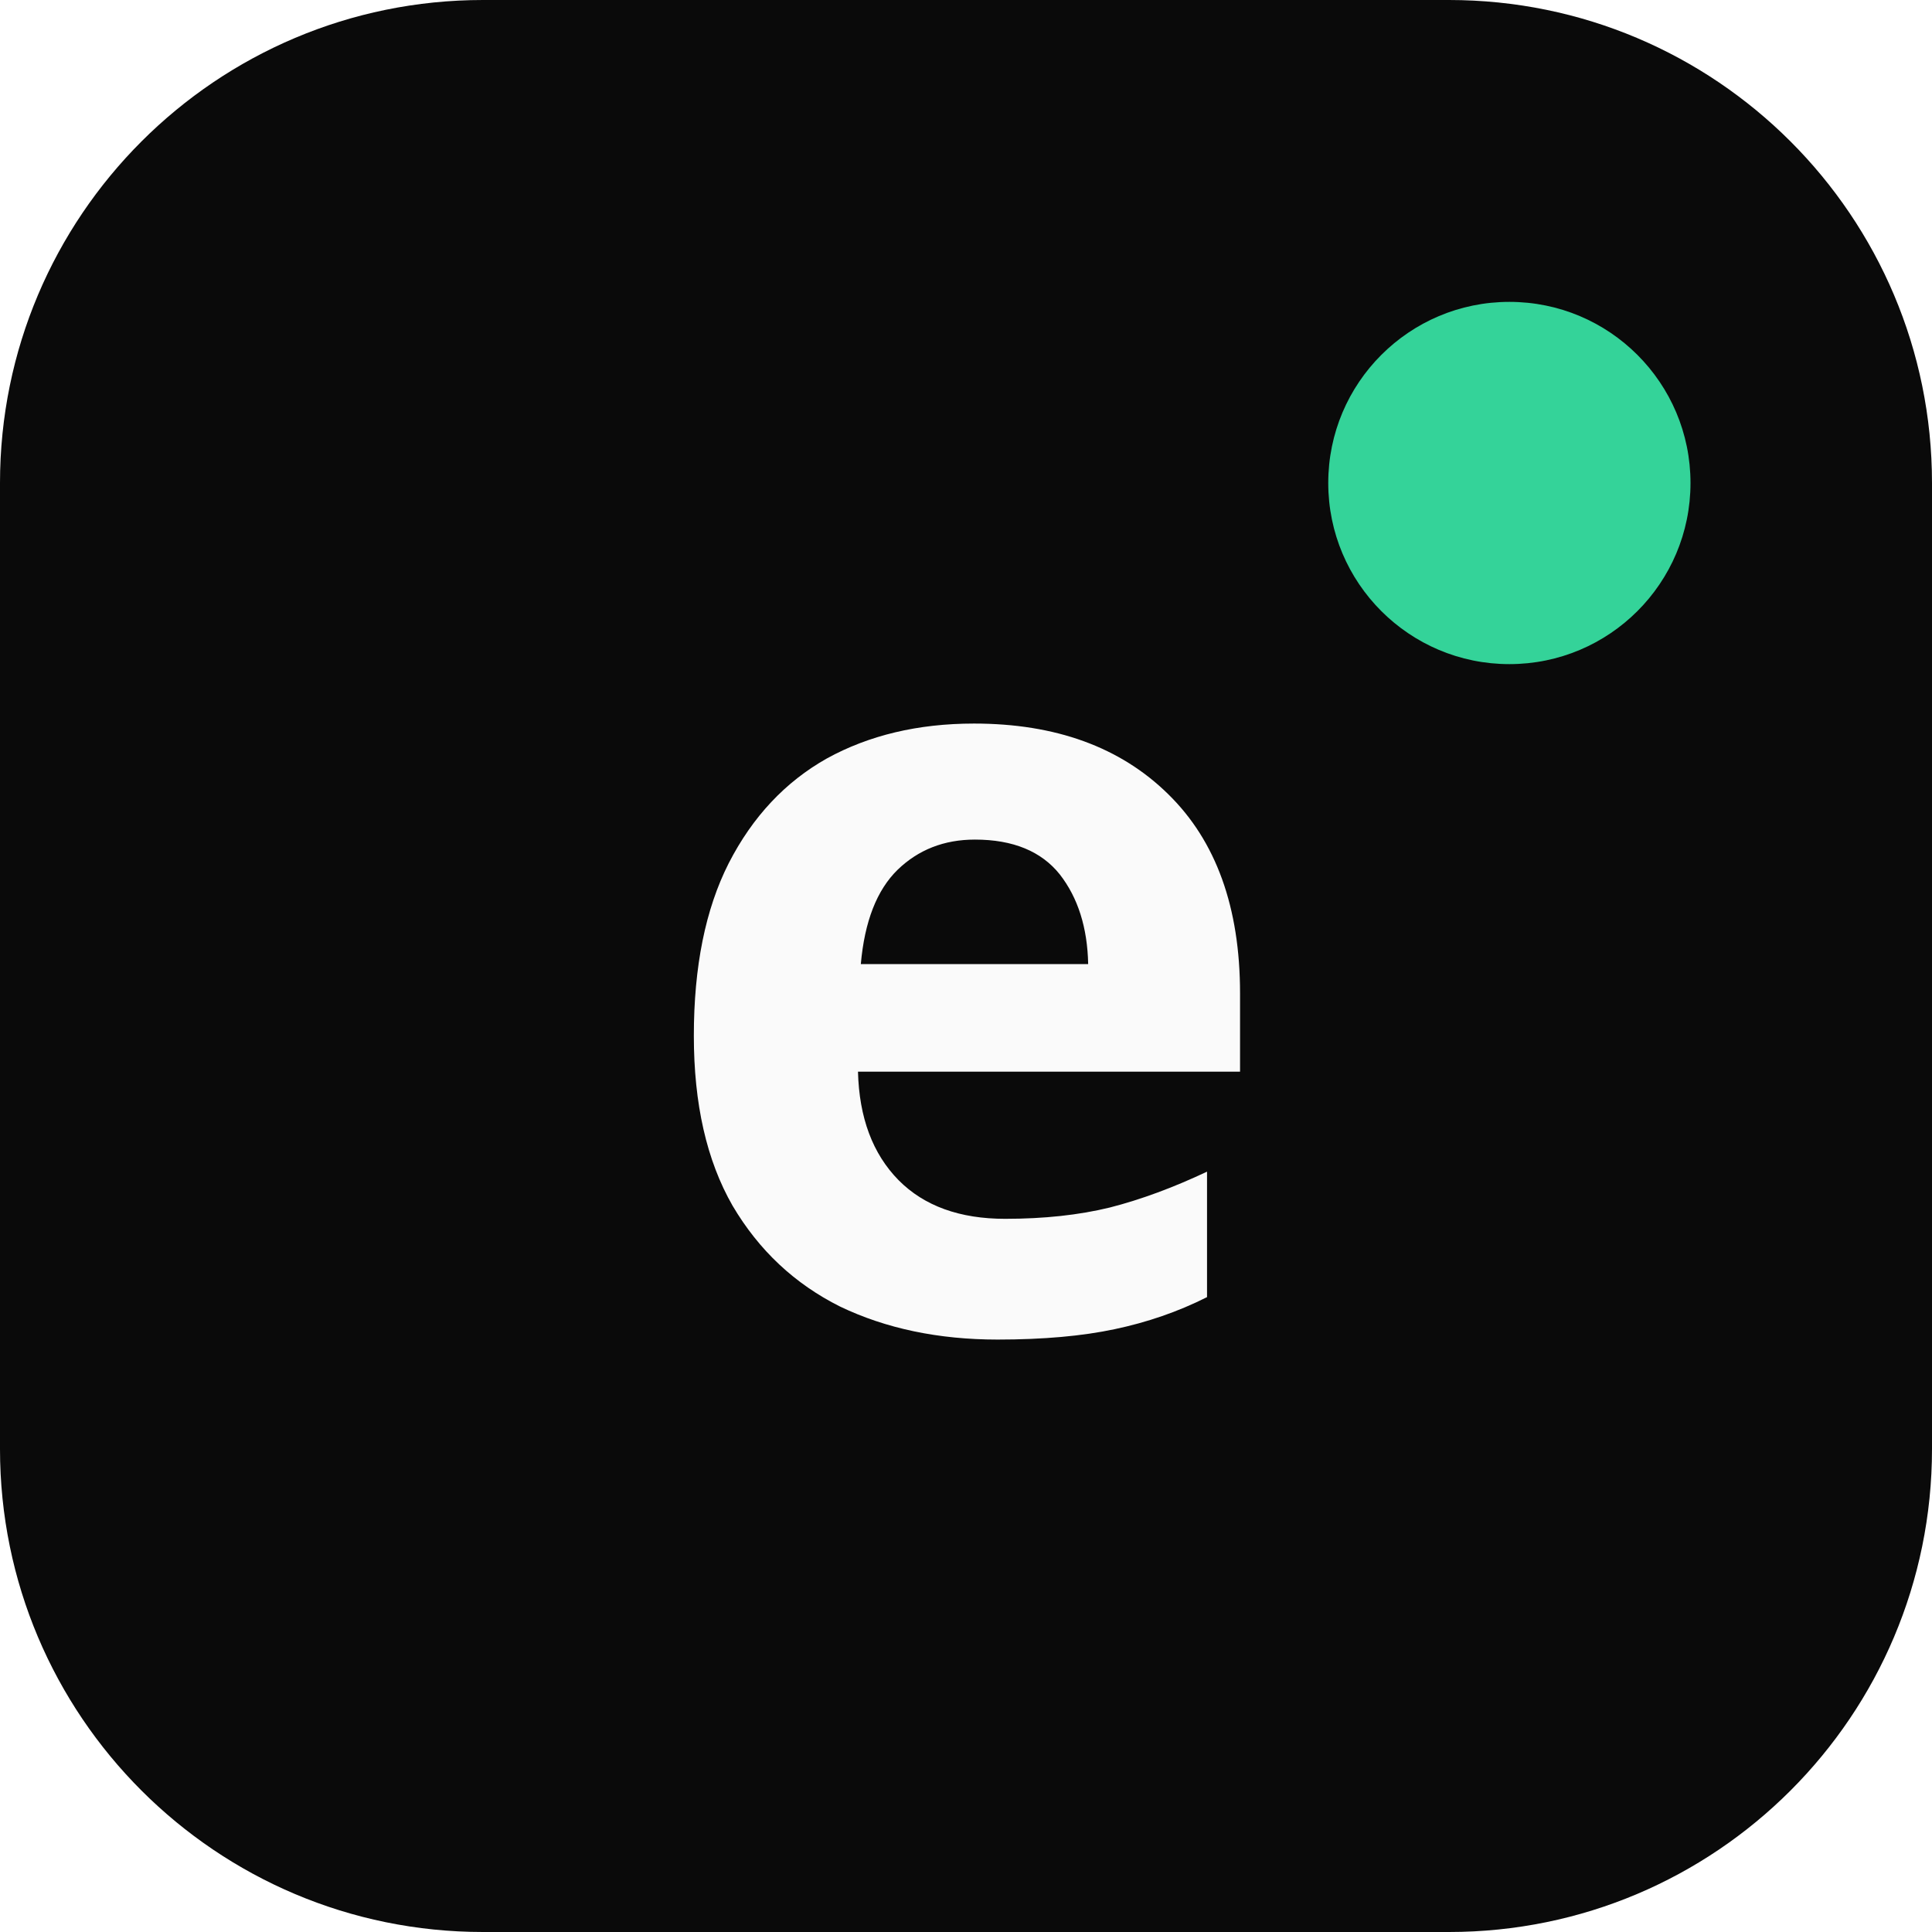
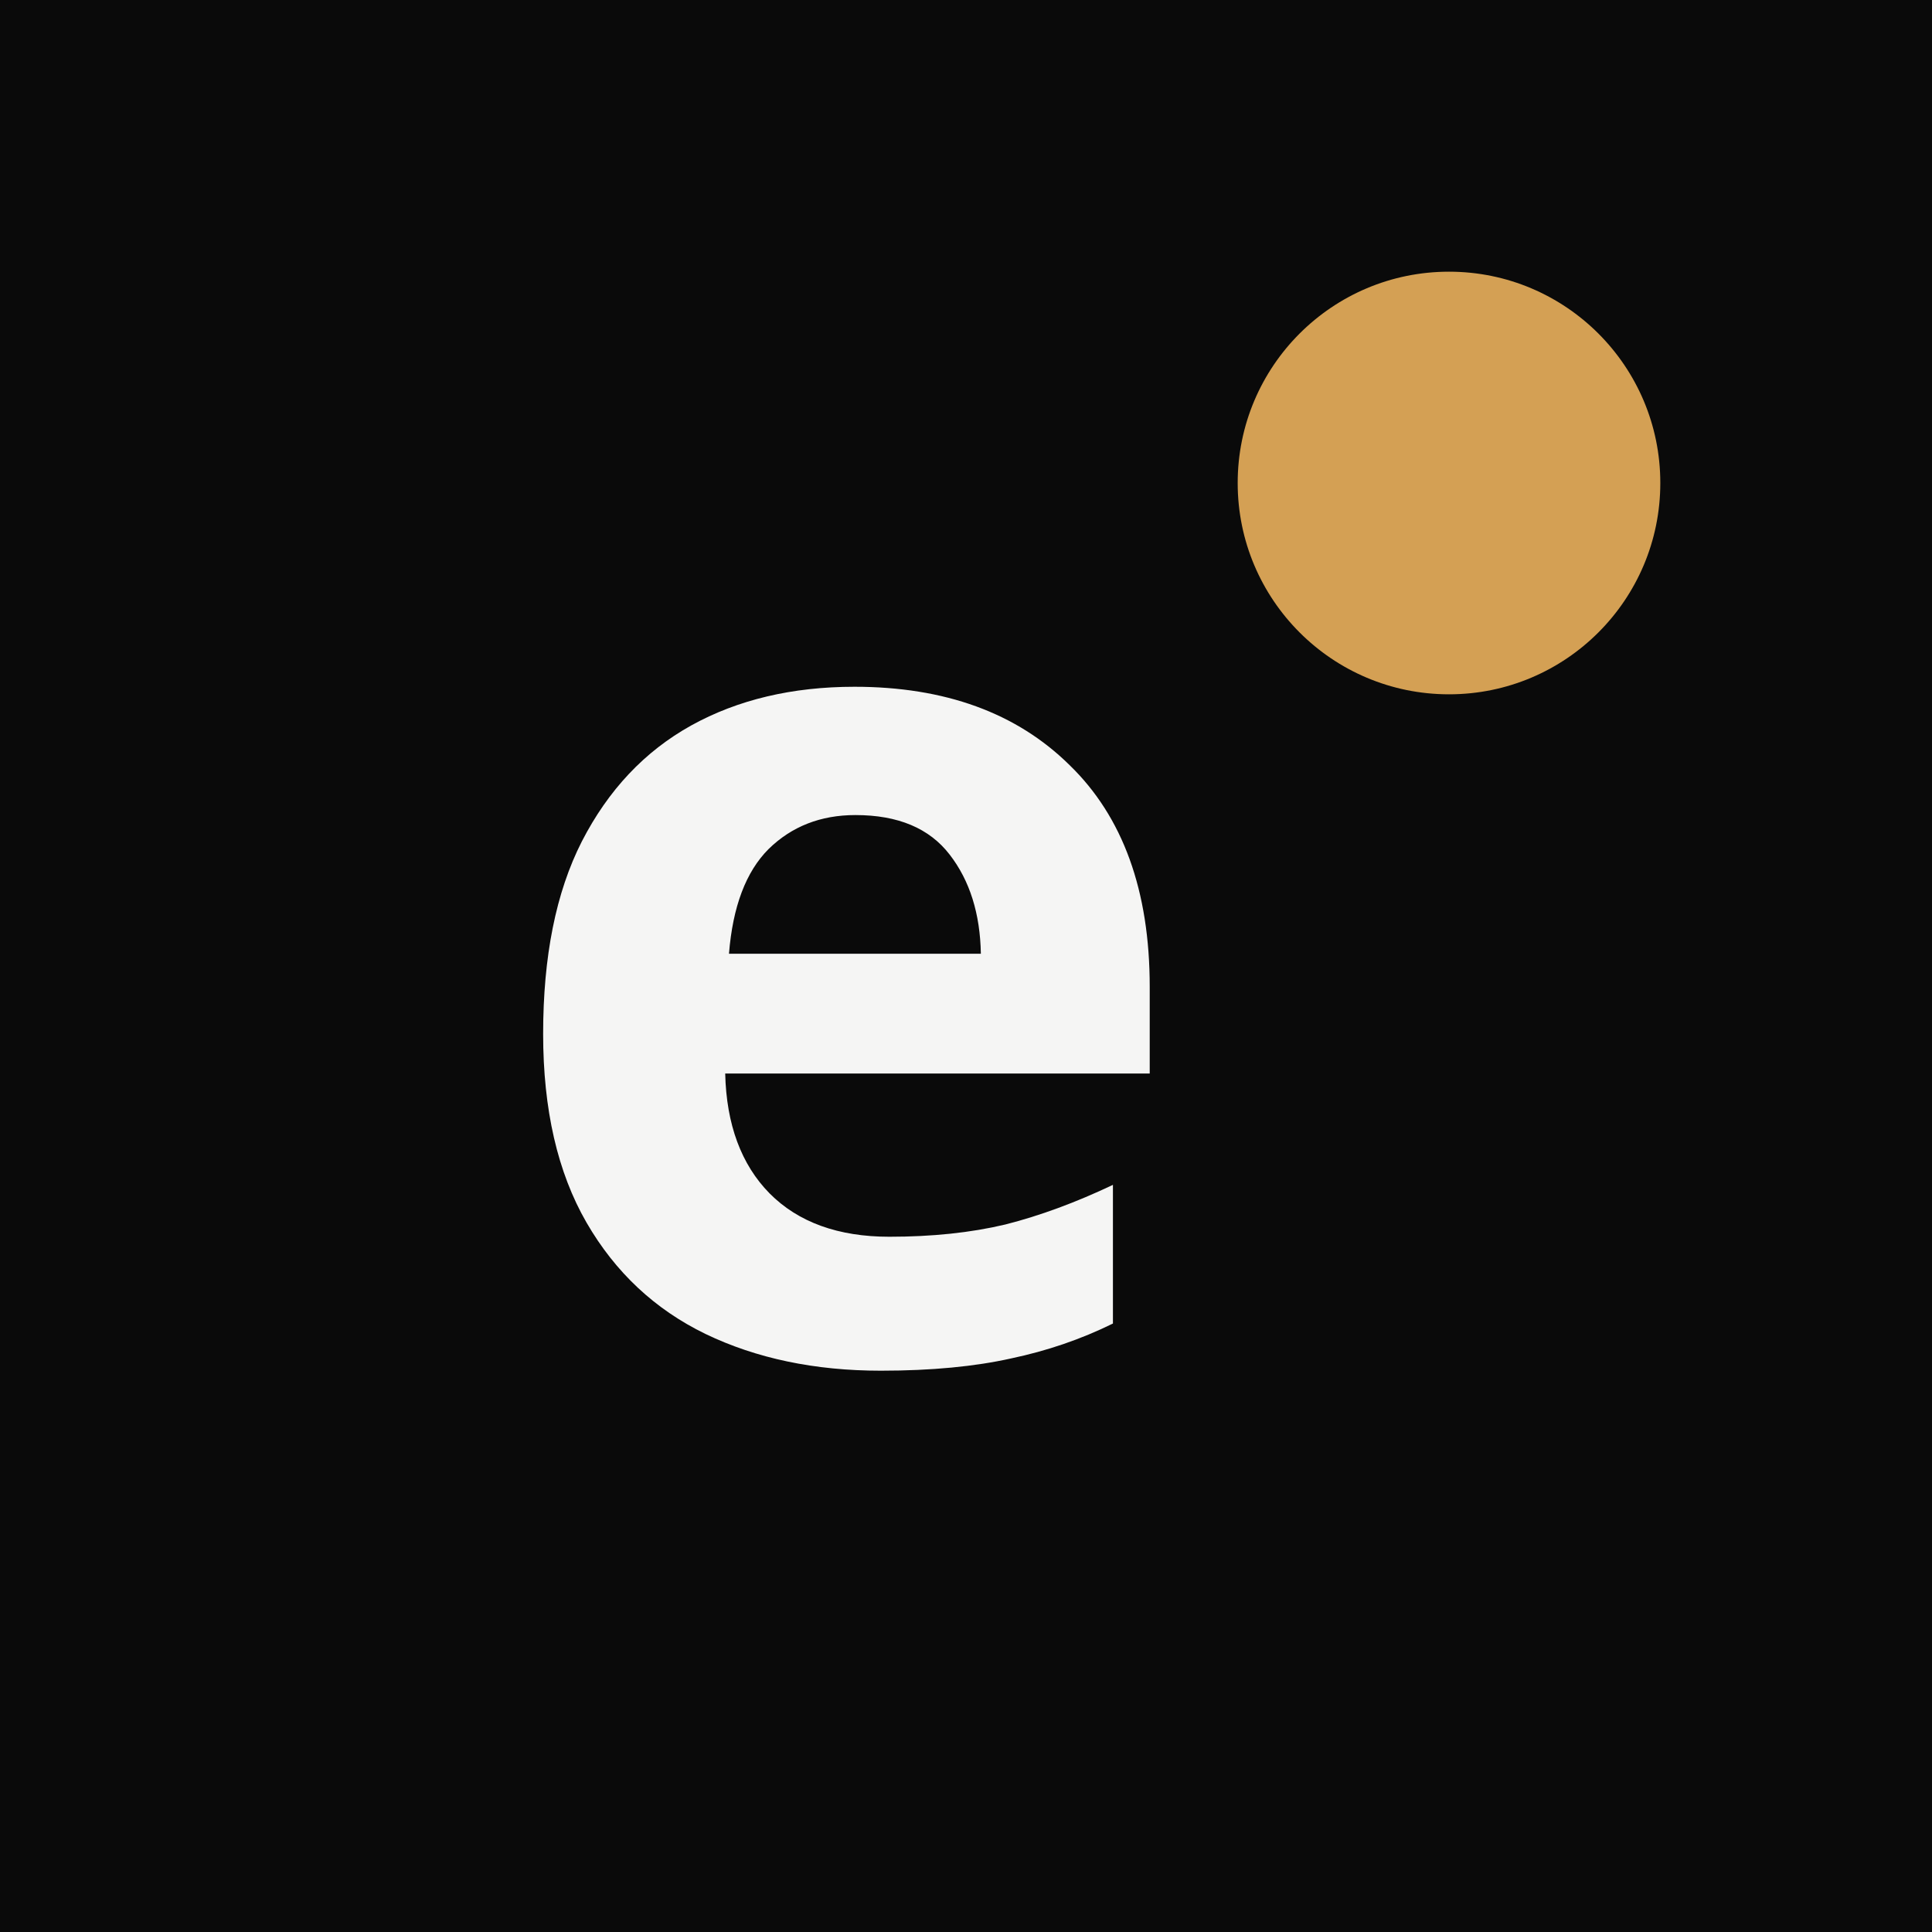
<svg xmlns="http://www.w3.org/2000/svg" viewBox="0 0 32 32">
-   <rect width="32" height="32" rx="8" fill="#0a0a0a" />
-   <text x="16" y="22" text-anchor="middle" font-family="system-ui, sans-serif" font-weight="700" font-size="18" fill="#fafafa">e</text>
-   <circle cx="25" cy="8" r="3" fill="#34d399" />
+   <rect width="32" height="32" fill="#0a0a0a" />
+   <text x="14" y="22.5" text-anchor="middle" font-family="'DM Sans', system-ui, sans-serif" font-weight="700" font-size="20" fill="#f5f5f4">e</text>
+   <circle cx="24" cy="8" r="3.5" fill="#d4a054" />
</svg>
